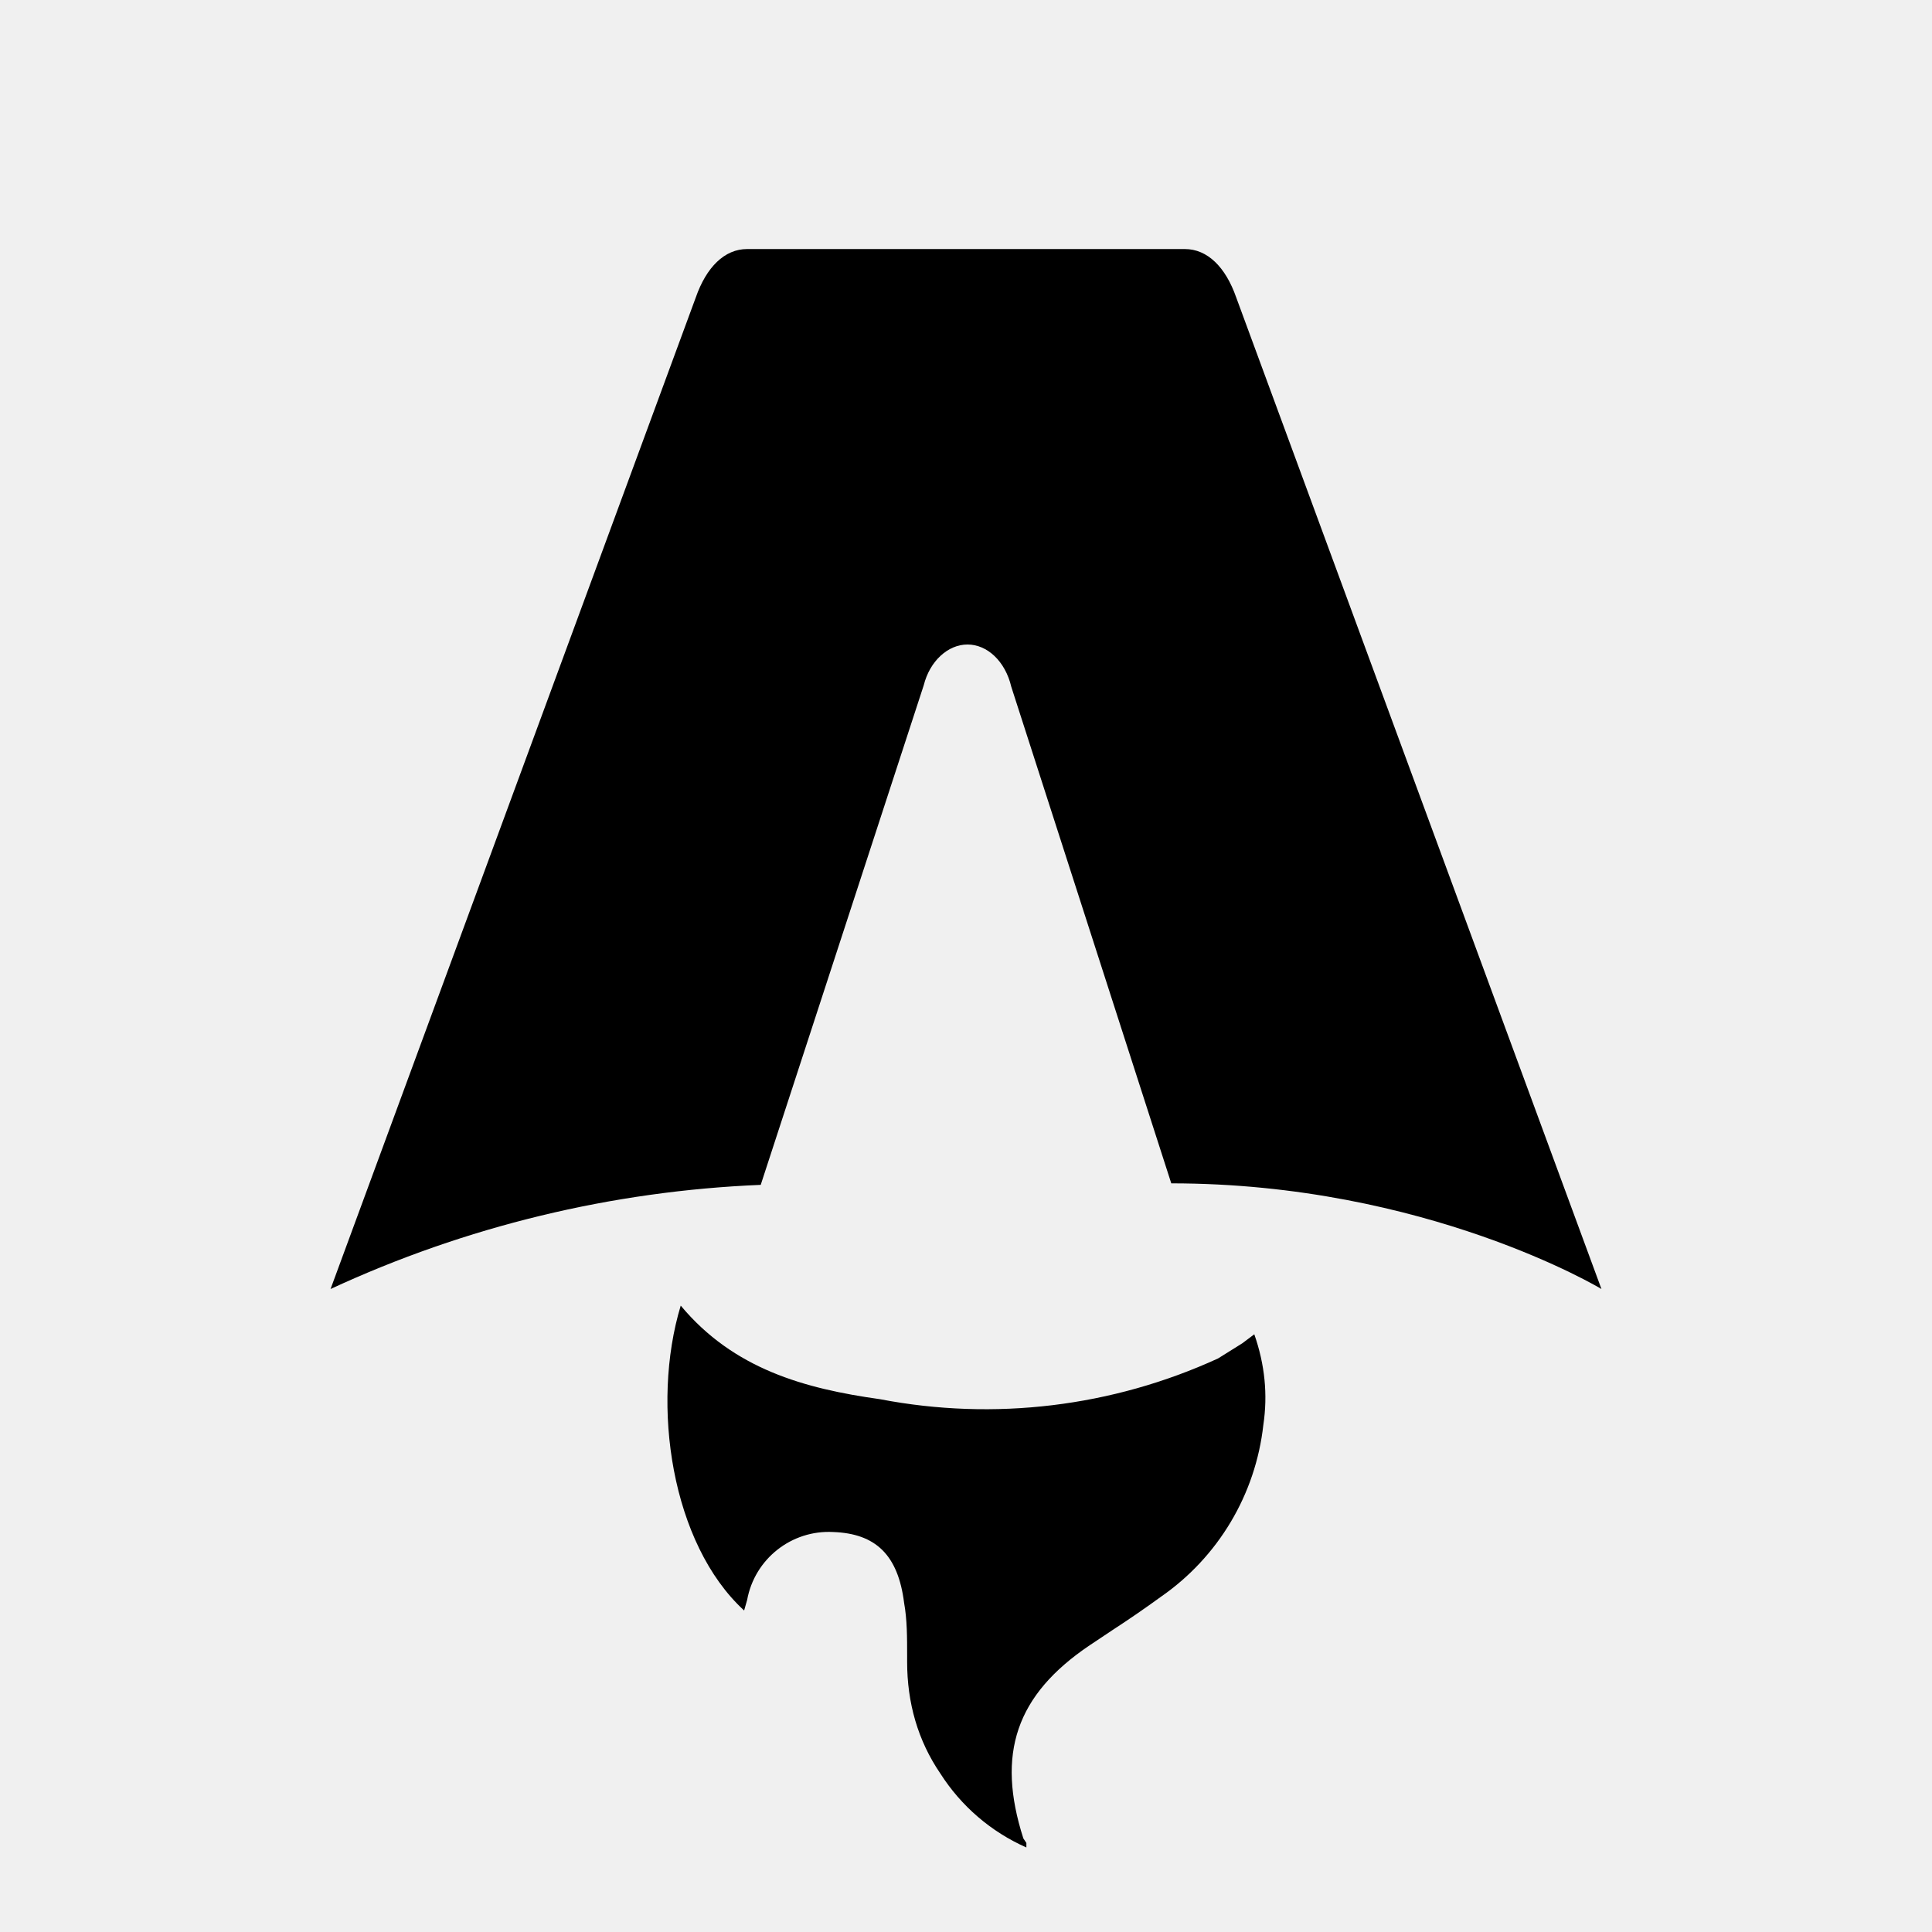
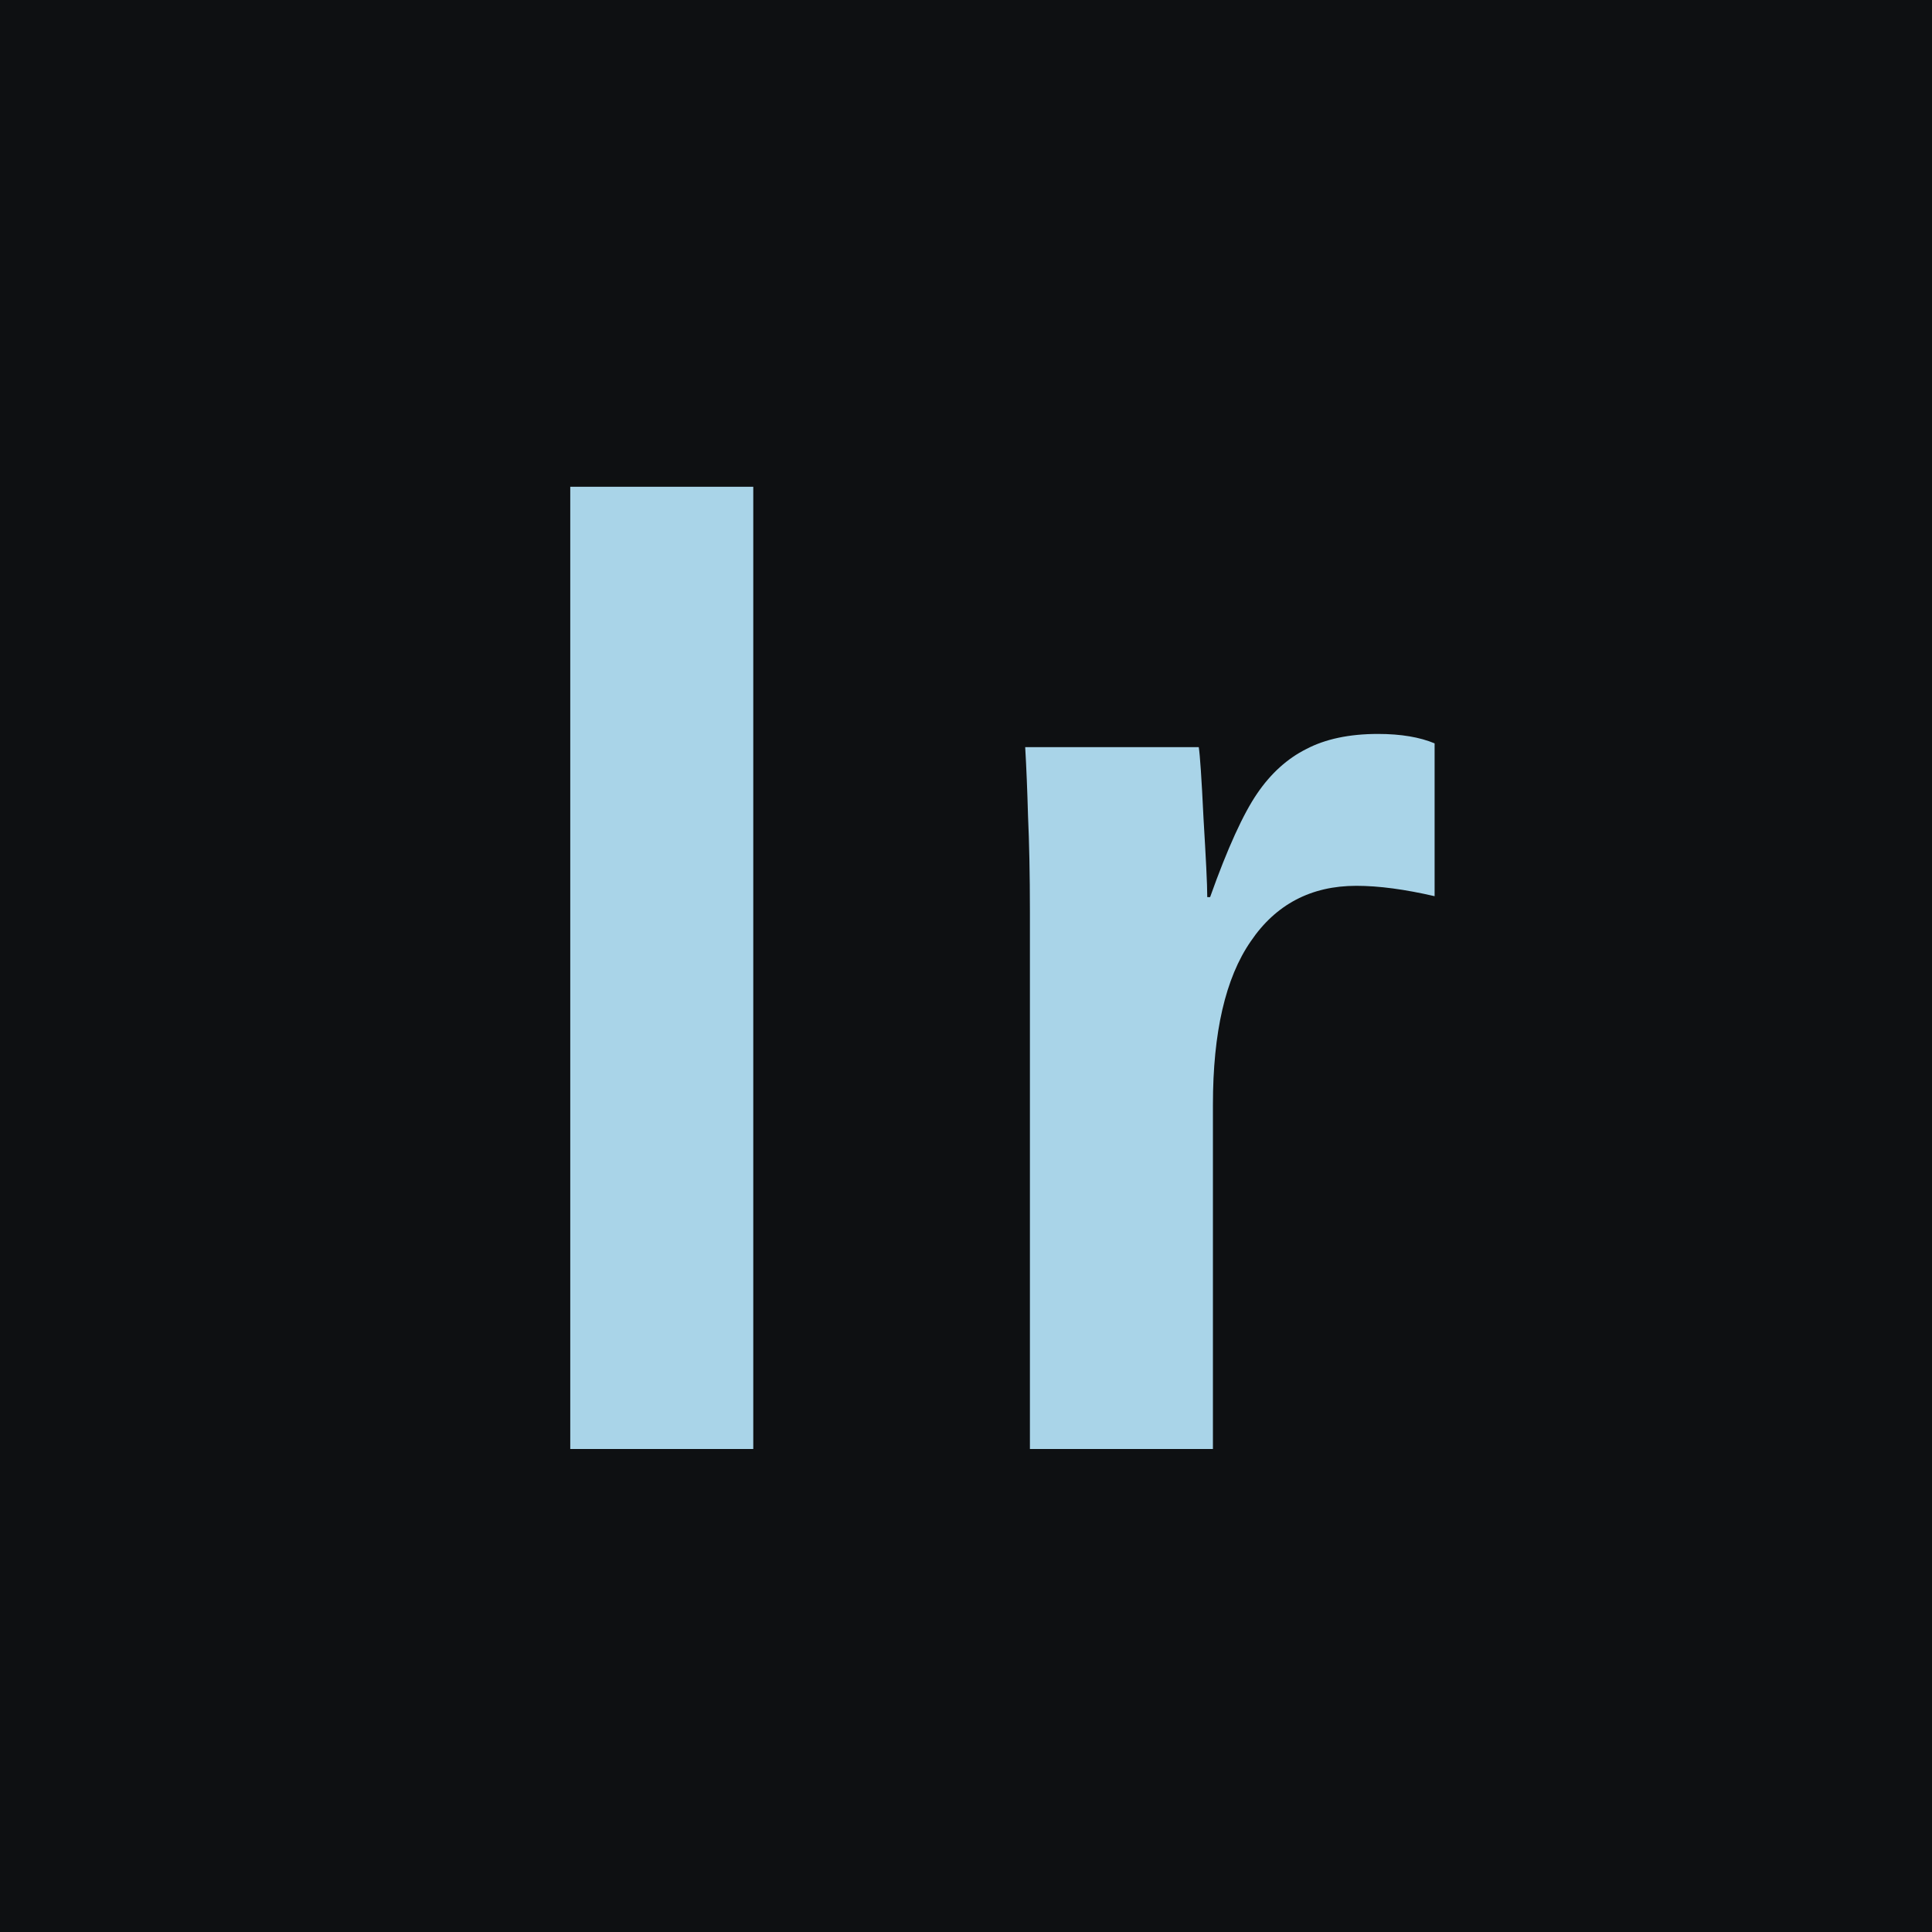
- <svg xmlns="http://www.w3.org/2000/svg" fill="none" viewBox="0 0 128 128">
-   <path d="M50.4 78.5a75.1 75.1 0 0 0-28.5 6.9l24.2-65.7c.7-2 1.9-3.2 3.4-3.2h29c1.5 0 2.7 1.2 3.4 3.2l24.2 65.7s-11.6-7-28.5-7L67 45.5c-.4-1.7-1.6-2.8-2.9-2.8-1.3 0-2.5 1.1-2.9 2.7L50.4 78.5Zm-1.1 28.2Zm-4.2-20.2c-2 6.6-.6 15.8 4.2 20.2a17.5 17.5 0 0 1 .2-.7 5.5 5.5 0 0 1 5.7-4.5c2.8.1 4.3 1.5 4.7 4.7.2 1.1.2 2.3.2 3.5v.4c0 2.7.7 5.2 2.2 7.4a13 13 0 0 0 5.7 4.9v-.3l-.2-.3c-1.8-5.6-.5-9.5 4.4-12.8l1.5-1a73 73 0 0 0 3.2-2.2 16 16 0 0 0 6.8-11.4c.3-2 .1-4-.6-6l-.8.6-1.6 1a37 37 0 0 1-22.4 2.7c-5-.7-9.7-2-13.2-6.2Z" />
-   <style>
-         path { fill: #000; }
-         @media (prefers-color-scheme: dark) {
-             path { fill: #FFF; }
-         }
-     </style>
+ <svg xmlns="http://www.w3.org/2000/svg" viewBox="0 0 32 32">
+   <rect width="32" height="32" fill="#0e1012" />
+   <text x="16" y="24" text-anchor="middle" font-family="'Arial', sans-serif" font-weight="700" font-size="22" letter-spacing="1.5" fill="#a9d4e8">lr</text>
</svg>
